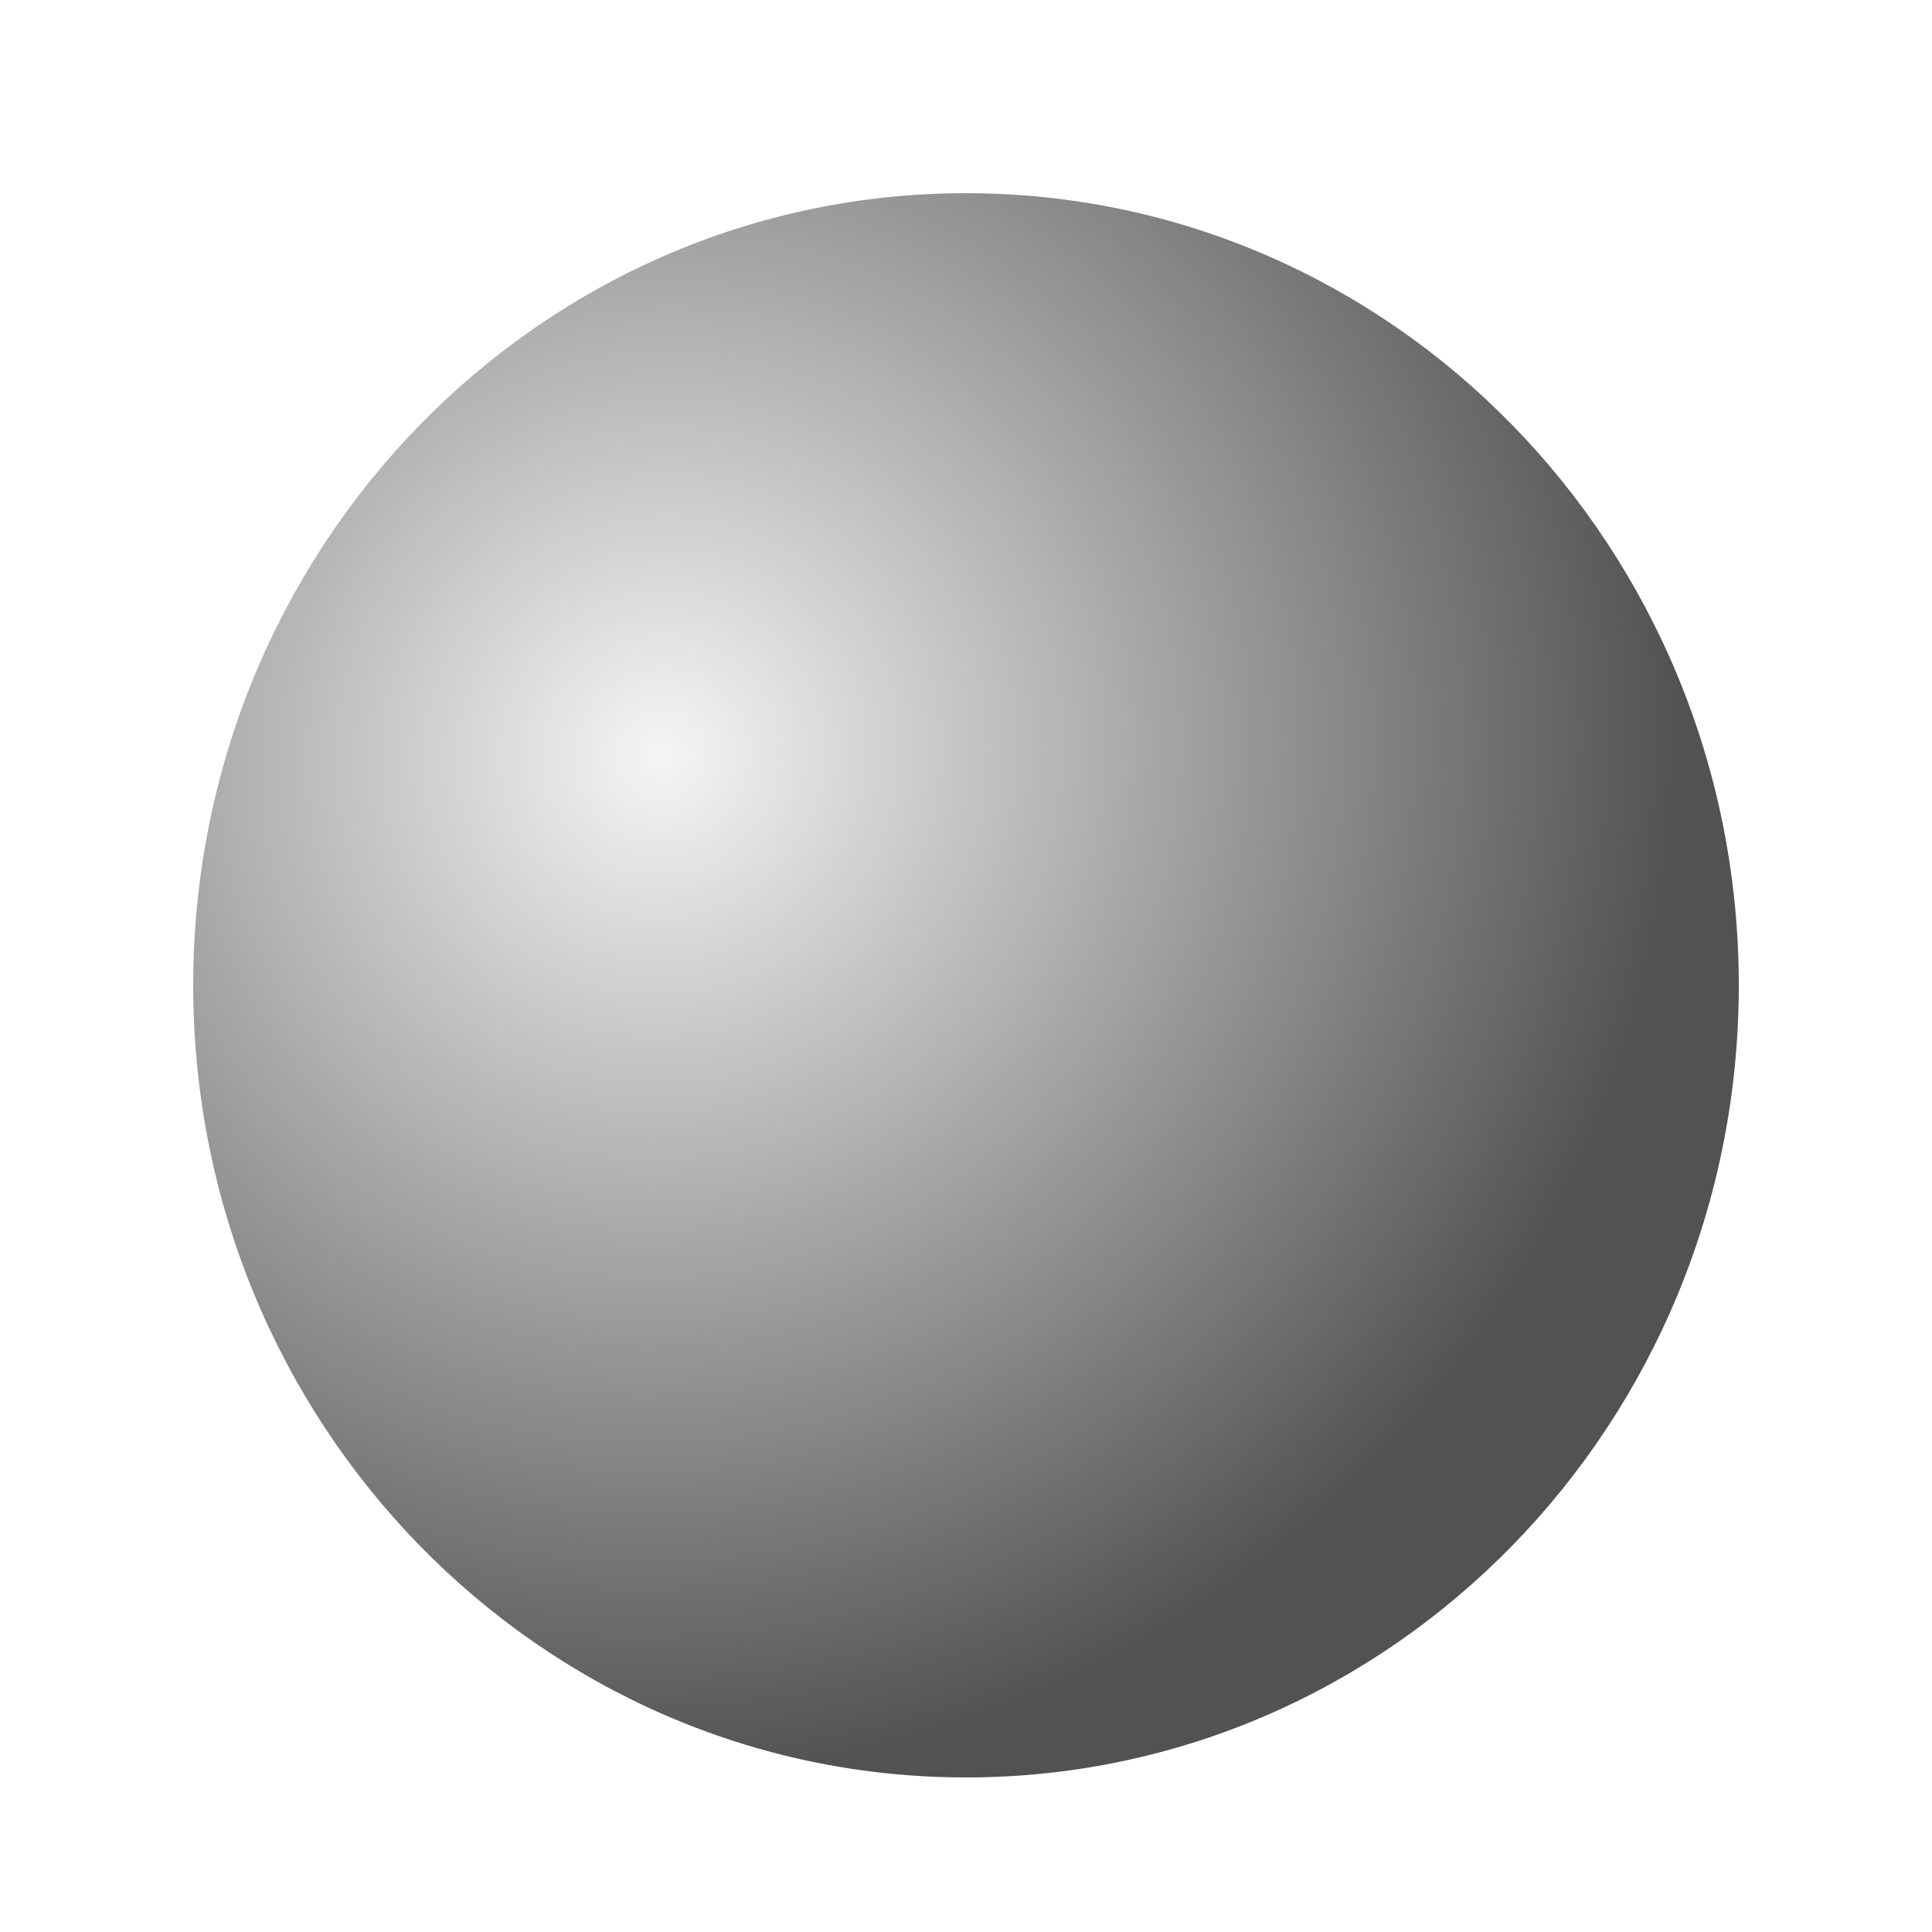
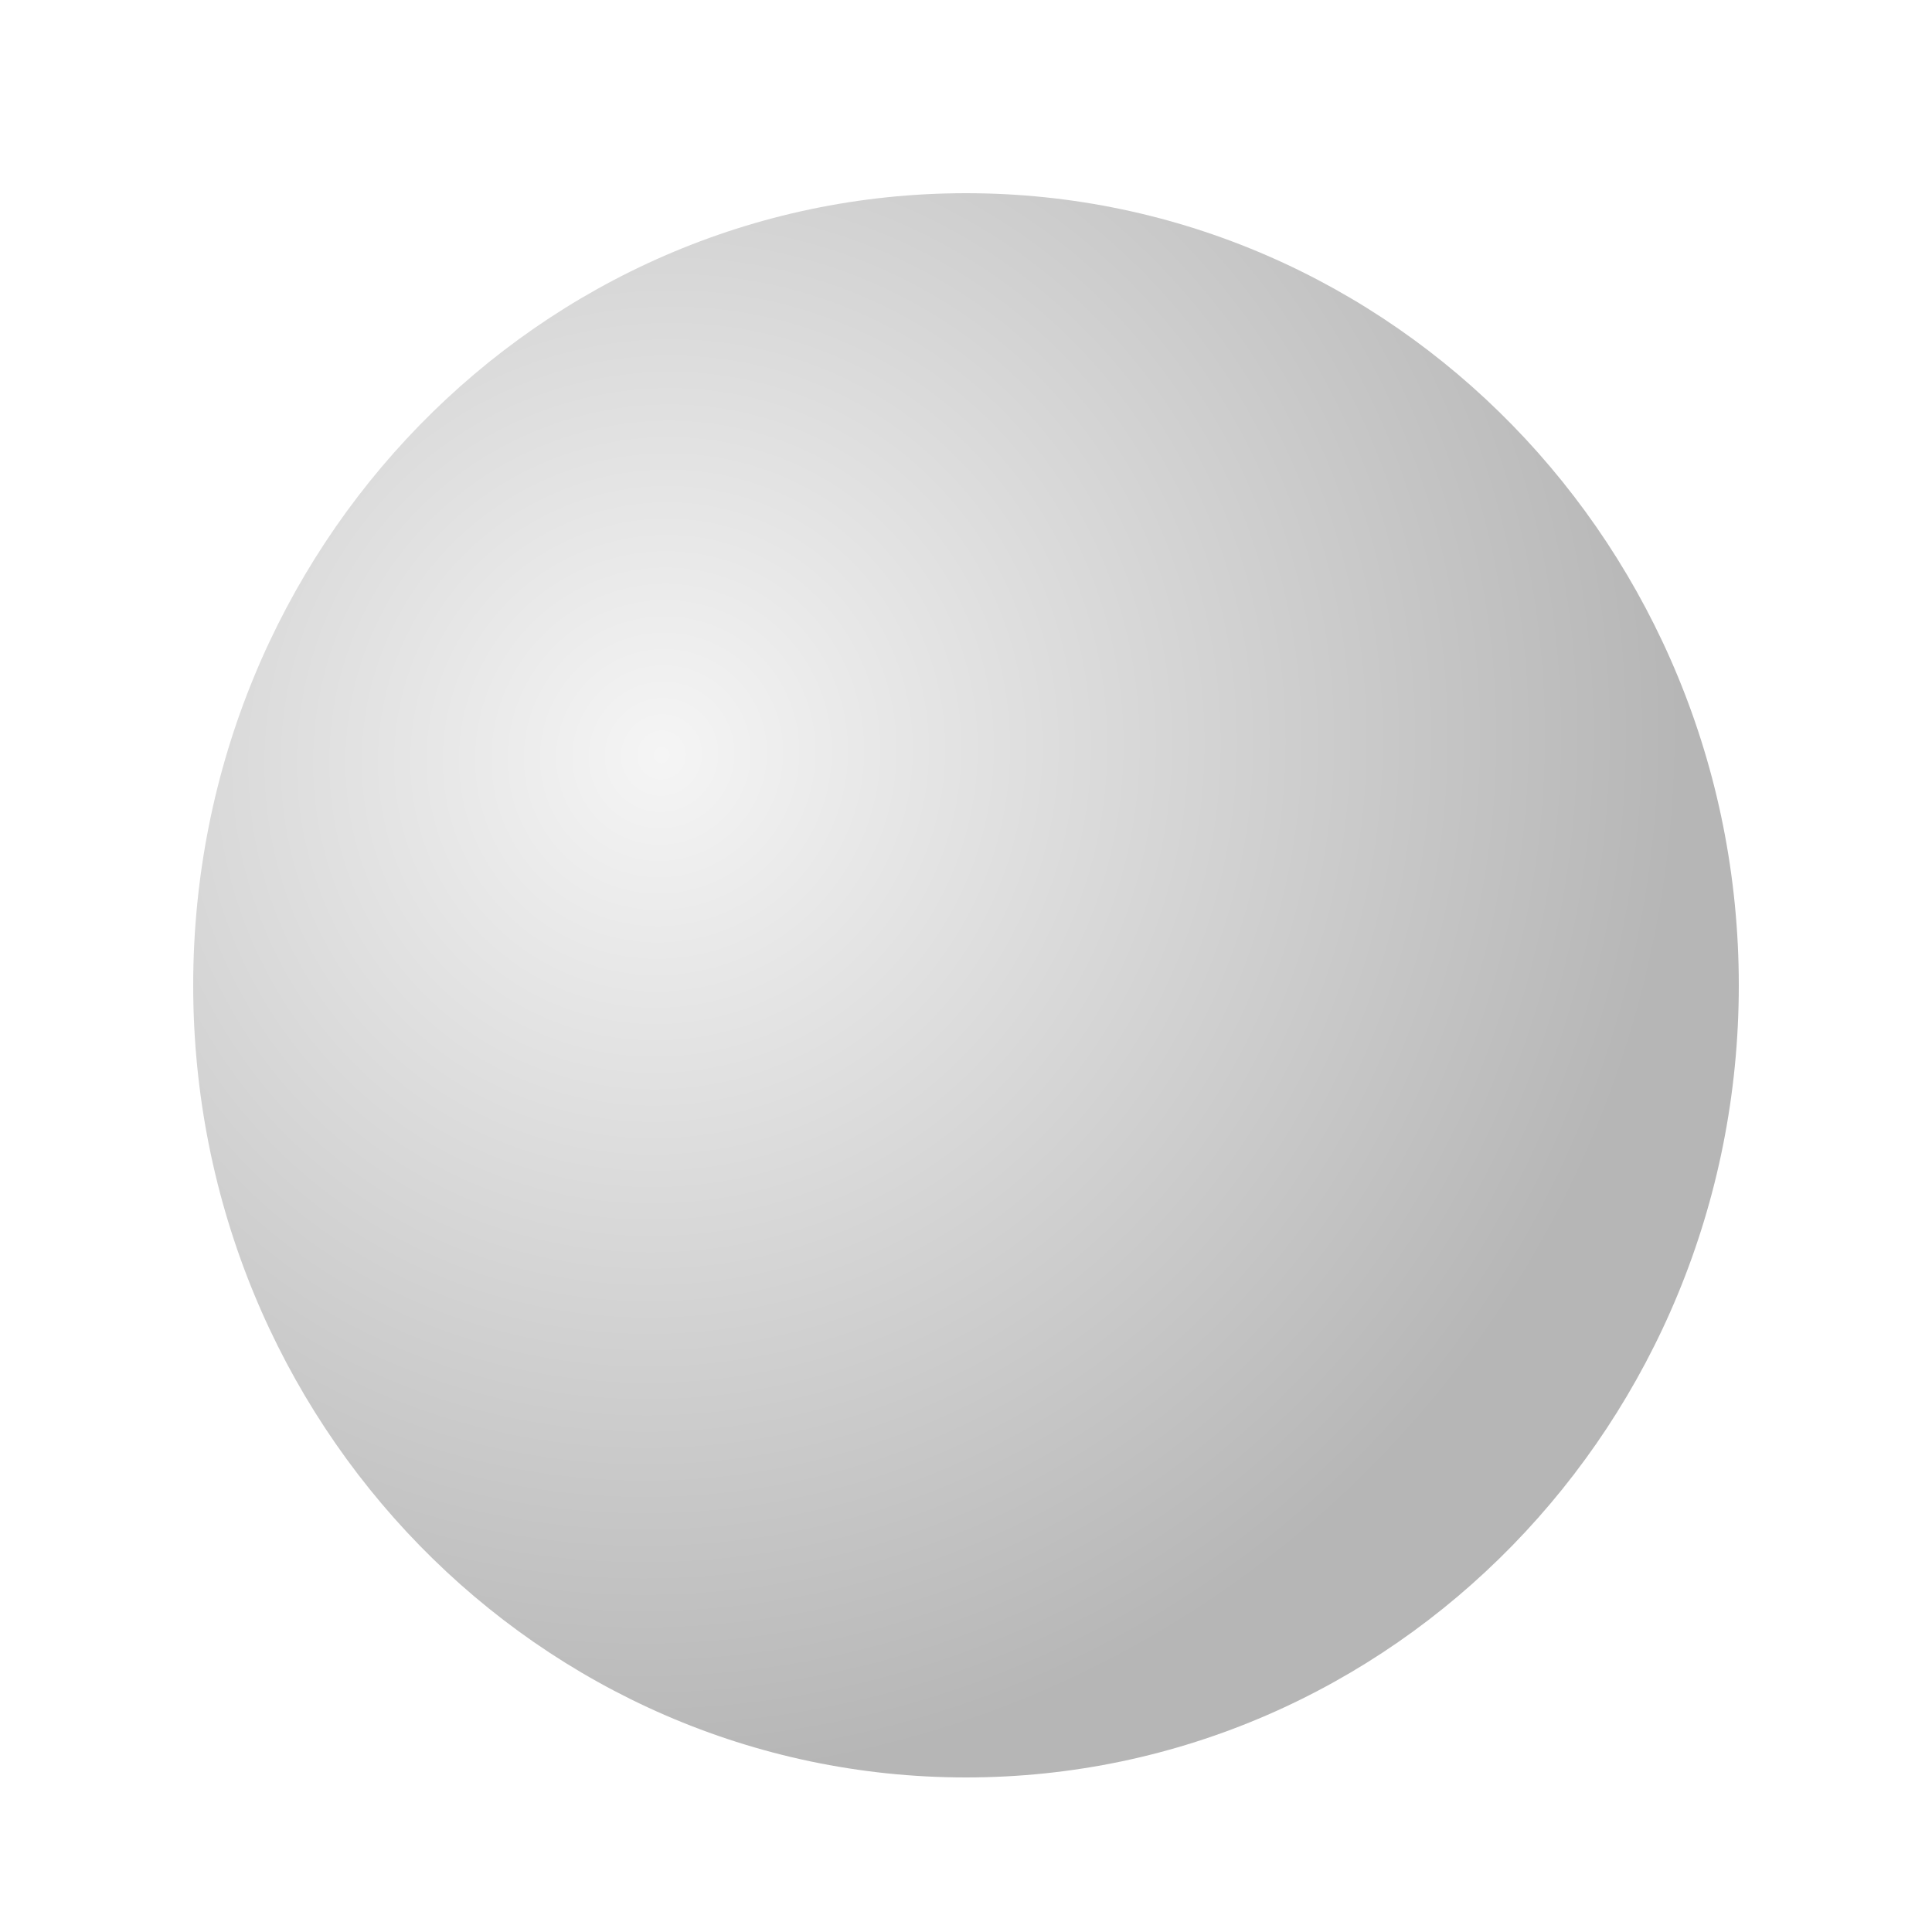
<svg xmlns="http://www.w3.org/2000/svg" xmlns:xlink="http://www.w3.org/1999/xlink" version="1.0" x="0" y="0" width="500" height="500" id="svg2">
  <defs id="defs4">
    <linearGradient id="linearGradient6453">
      <stop style="stop-color:#f5f5f5;stop-opacity:1" offset="0" id="stop6455" />
-       <stop style="stop-color:#525252;stop-opacity:1" offset="1" id="stop6457" />
+       <stop style="stop-color:#b6b6b6;stop-opacity:1" offset="1" id="stop6457" />
    </linearGradient>
    <radialGradient cx="171.208" cy="196.855" r="200" fx="171.208" fy="196.855" id="radialGradient6459" xlink:href="#linearGradient6453" gradientUnits="userSpaceOnUse" gradientTransform="matrix(1.040418,0.796229,-0.814518,1.064316,153.4218,-150.4353)" />
  </defs>
  <g id="layer1">
    <path d="M 450 255 A 200 205 0 1 1  50,255 A 200 205 0 1 1  450 255 z" style="opacity:1;fill:url(#radialGradient6459);fill-opacity:1;fill-rule:evenodd;stroke:none;stroke-width:8;stroke-linecap:round;stroke-linejoin:round;stroke-miterlimit:4;stroke-dasharray:none;stroke-dashoffset:0;stroke-opacity:1" id="path5725" />
  </g>
</svg>
